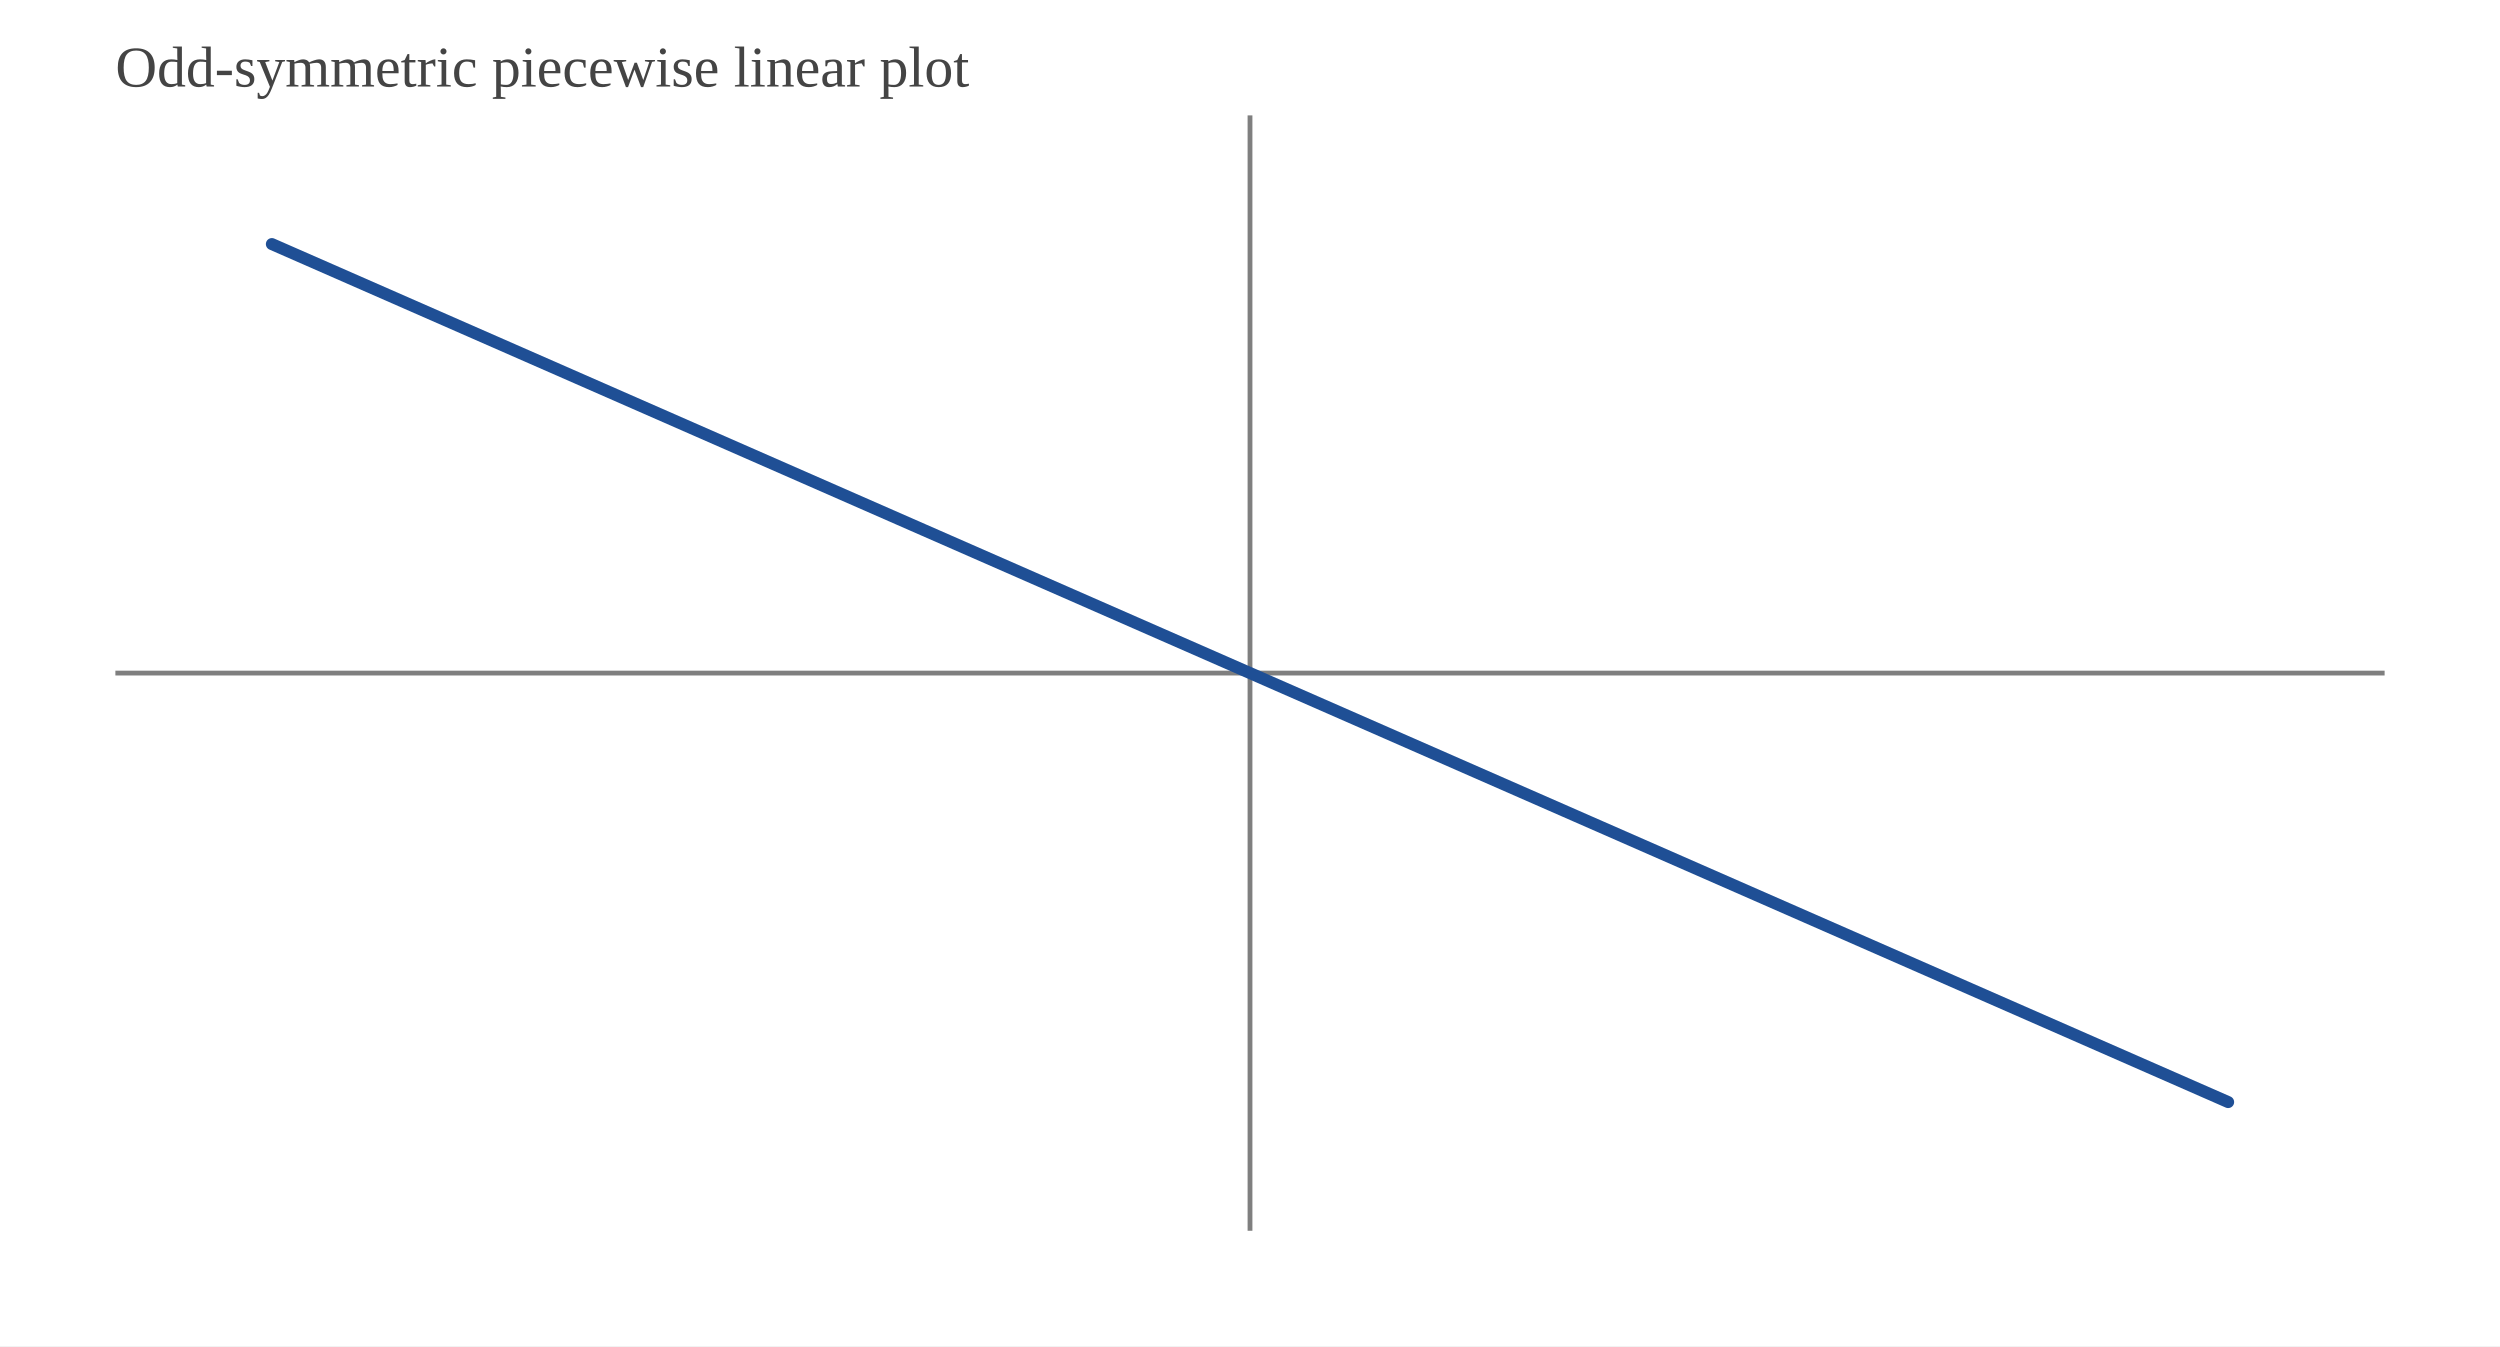
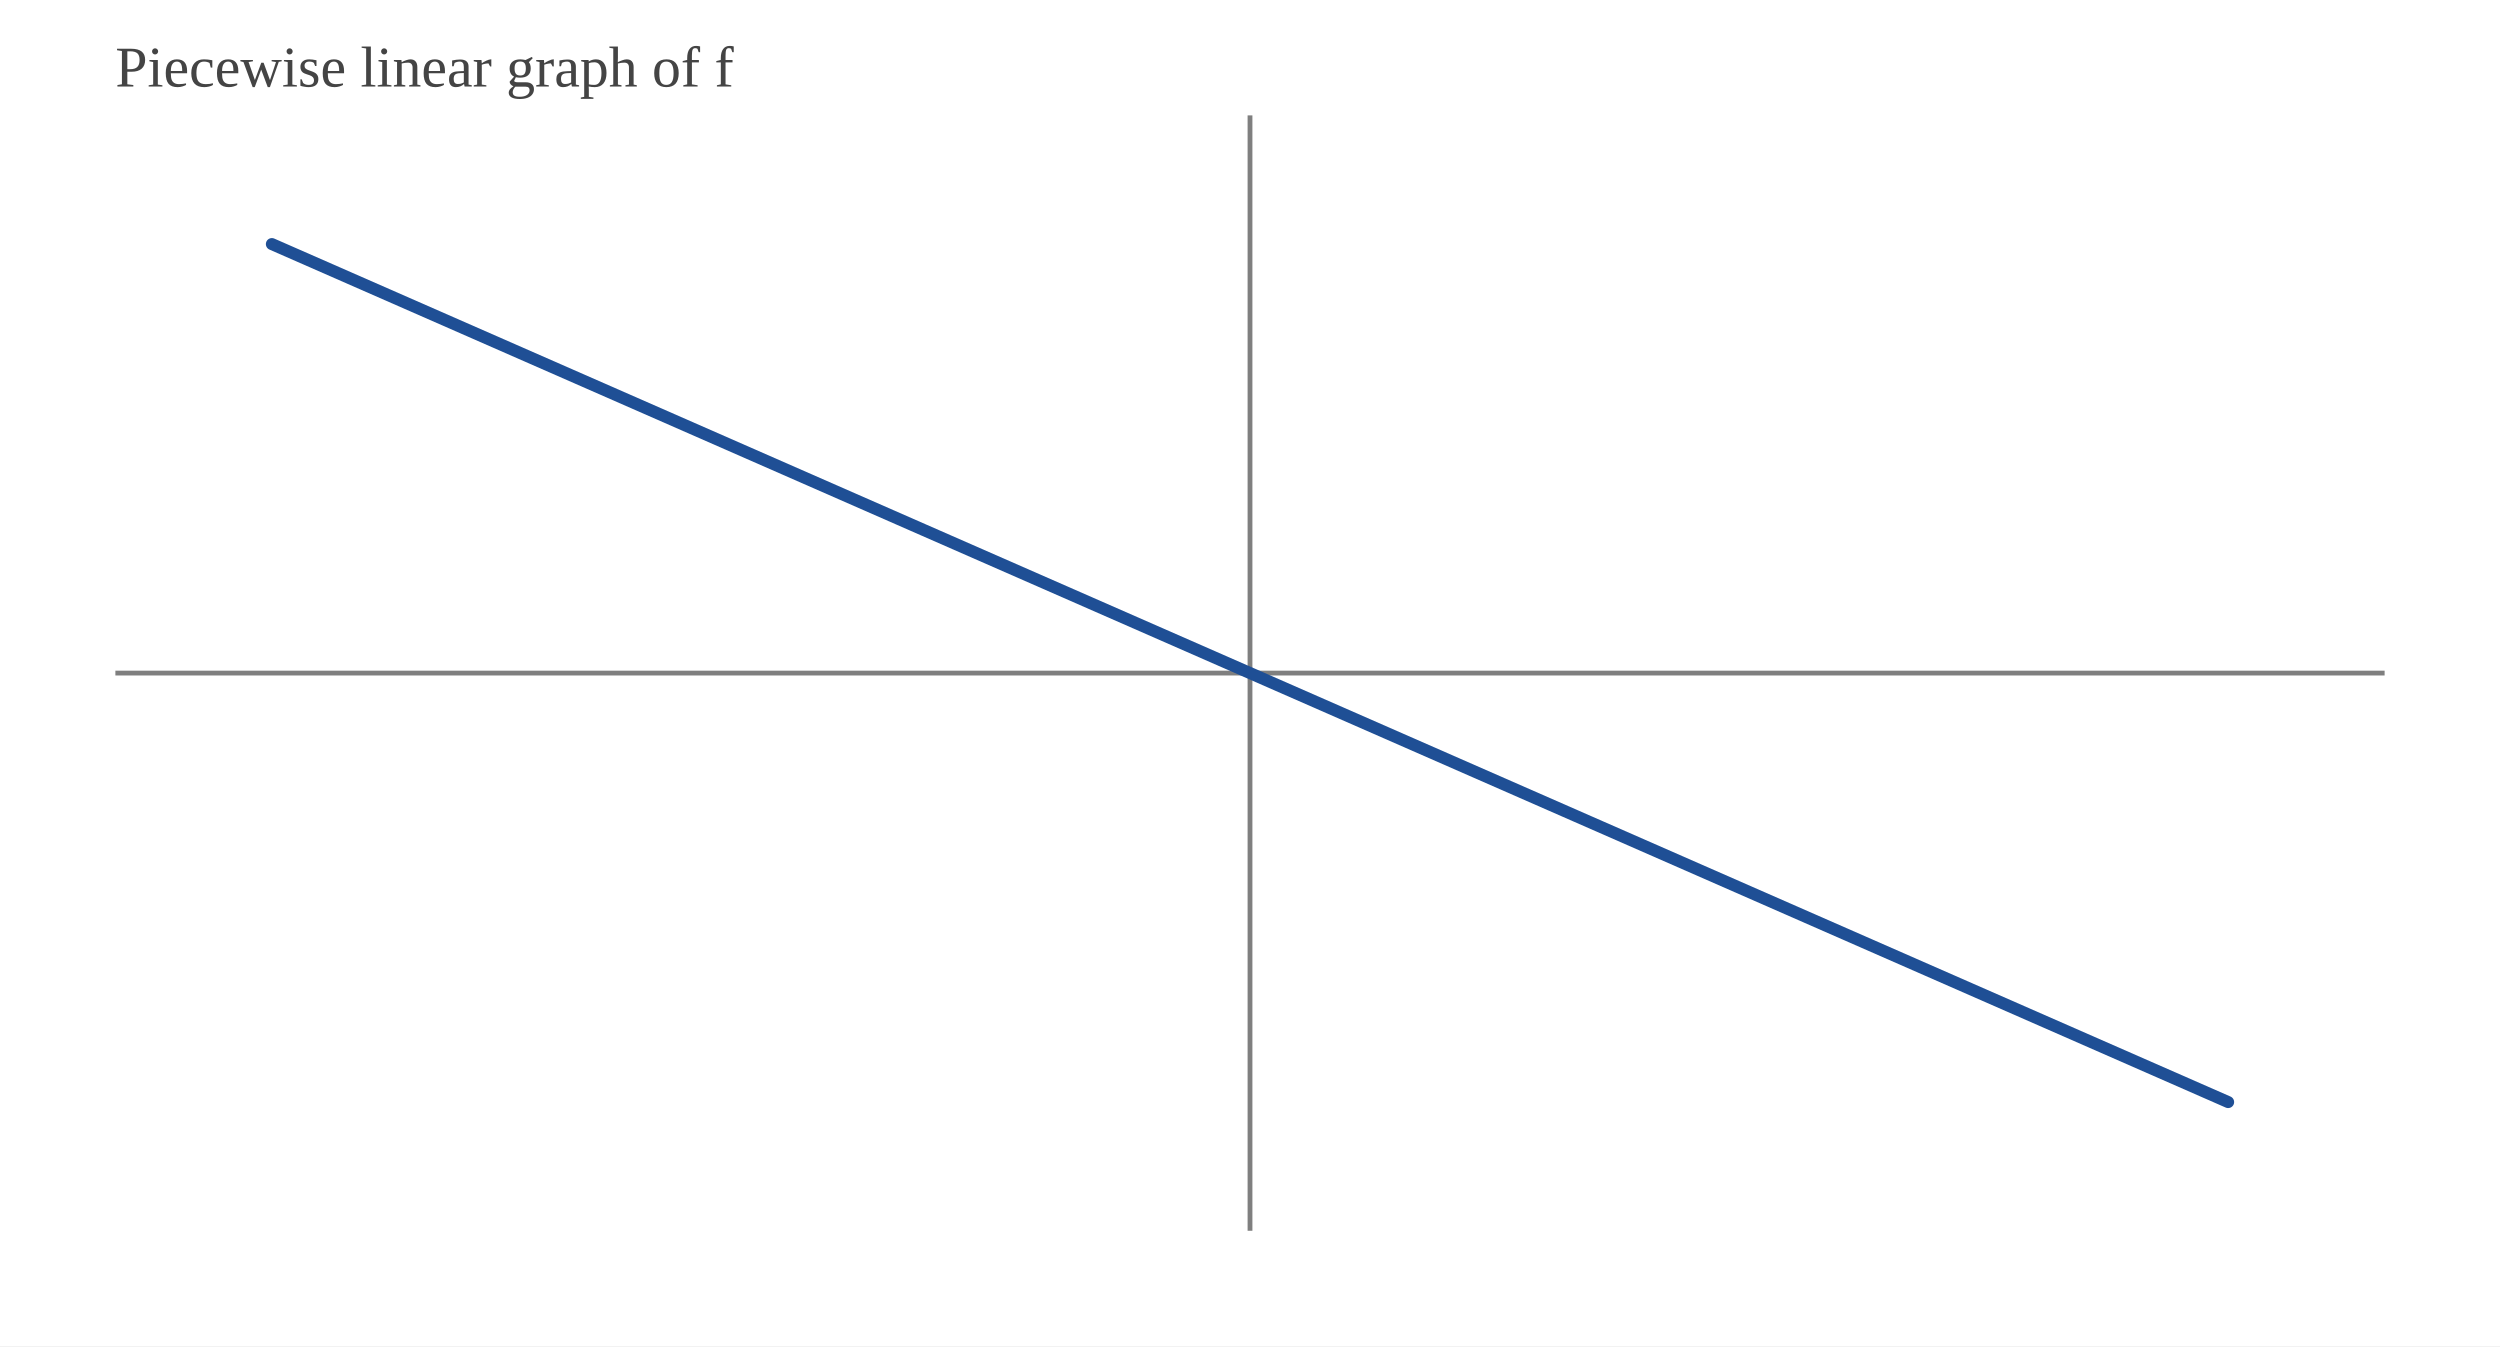
- <svg xmlns="http://www.w3.org/2000/svg" width="520" height="280" viewBox="0 0 520 280" role="img" aria-label="Odd-symmetric piecewise linear plot">
+ <svg xmlns="http://www.w3.org/2000/svg" width="520" height="280" viewBox="0 0 520 280" role="img" aria-label="Piecewise linear graph of f">
  <rect x="0" y="0" width="520" height="280" fill="#ffffff" />
  <line x1="24" y1="140.00" x2="496" y2="140.00" stroke="#7f7f7f" stroke-width="1" />
  <line x1="260.00" y1="24" x2="260.00" y2="256" stroke="#7f7f7f" stroke-width="1" />
  <polyline points="56.55,50.77 192.18,110.26 260.00,140.00 327.82,169.74 463.45,229.23" fill="none" stroke="#1f4f95" stroke-width="2.5" stroke-linejoin="round" stroke-linecap="round" />
-   <text x="24" y="18" font-size="12" fill="#444">Odd-symmetric piecewise linear plot</text>
+   <text x="24" y="18" font-size="12" fill="#444">Piecewise linear graph of f</text>
</svg>
